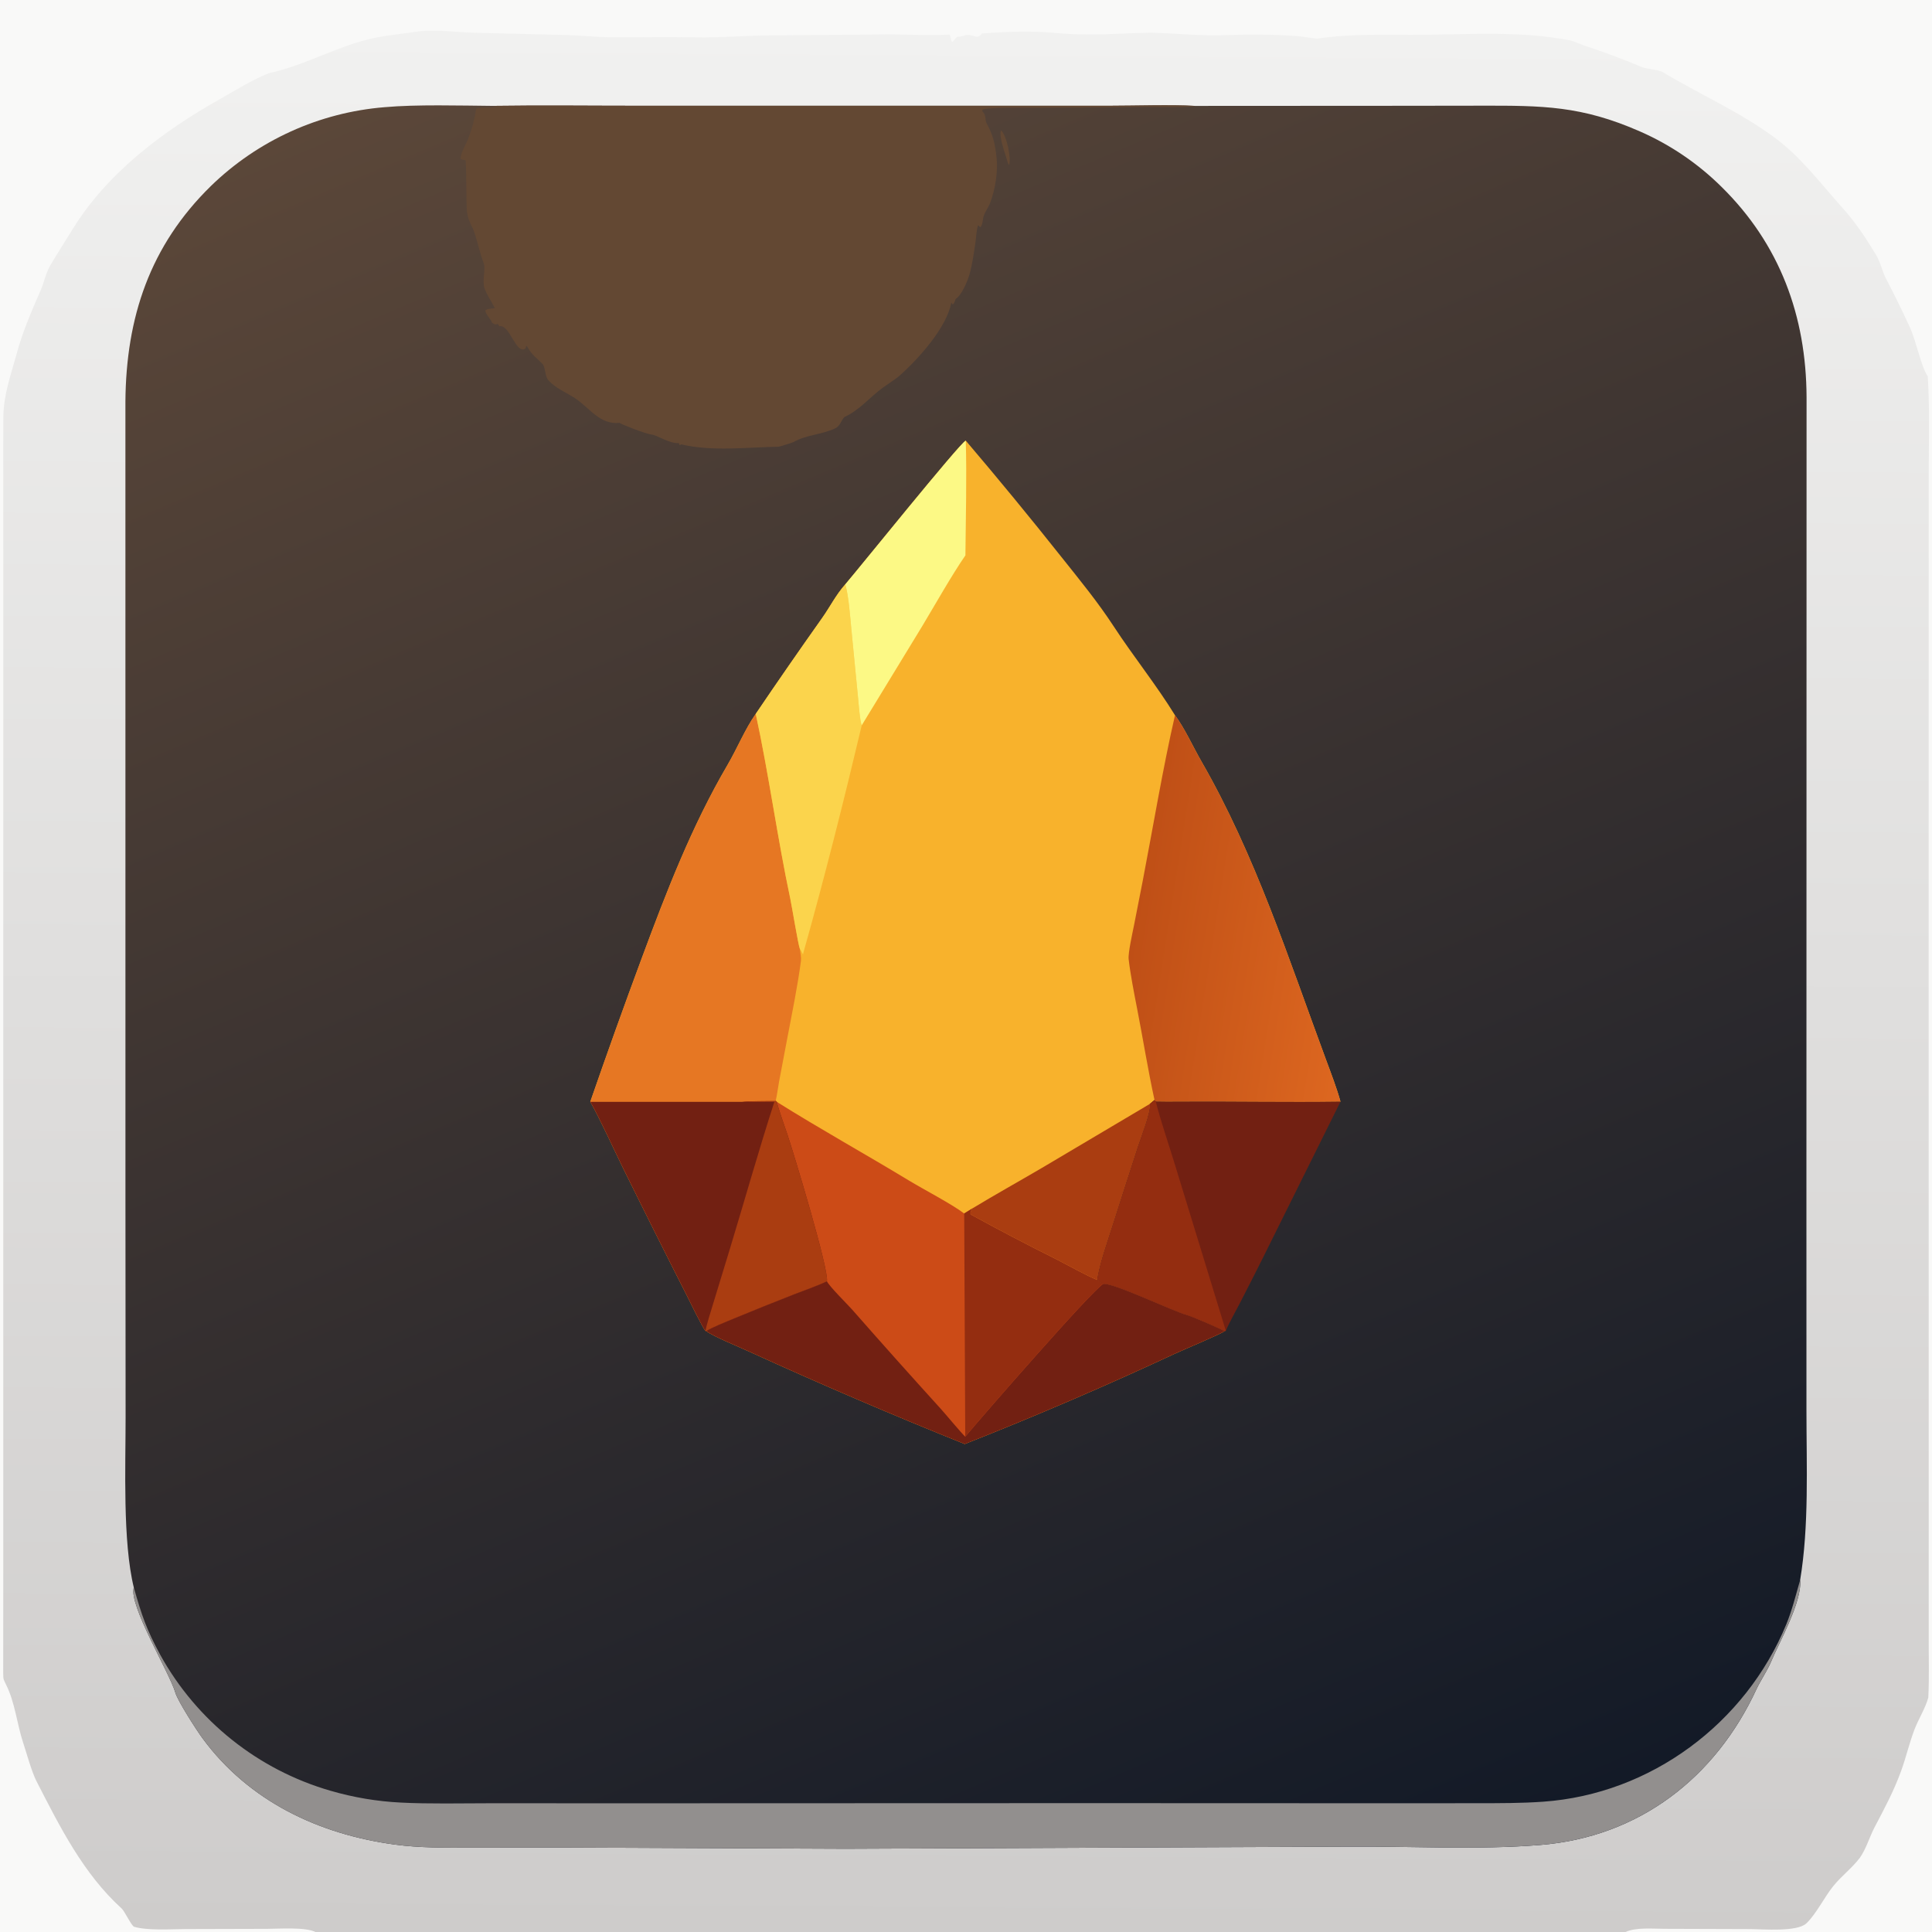
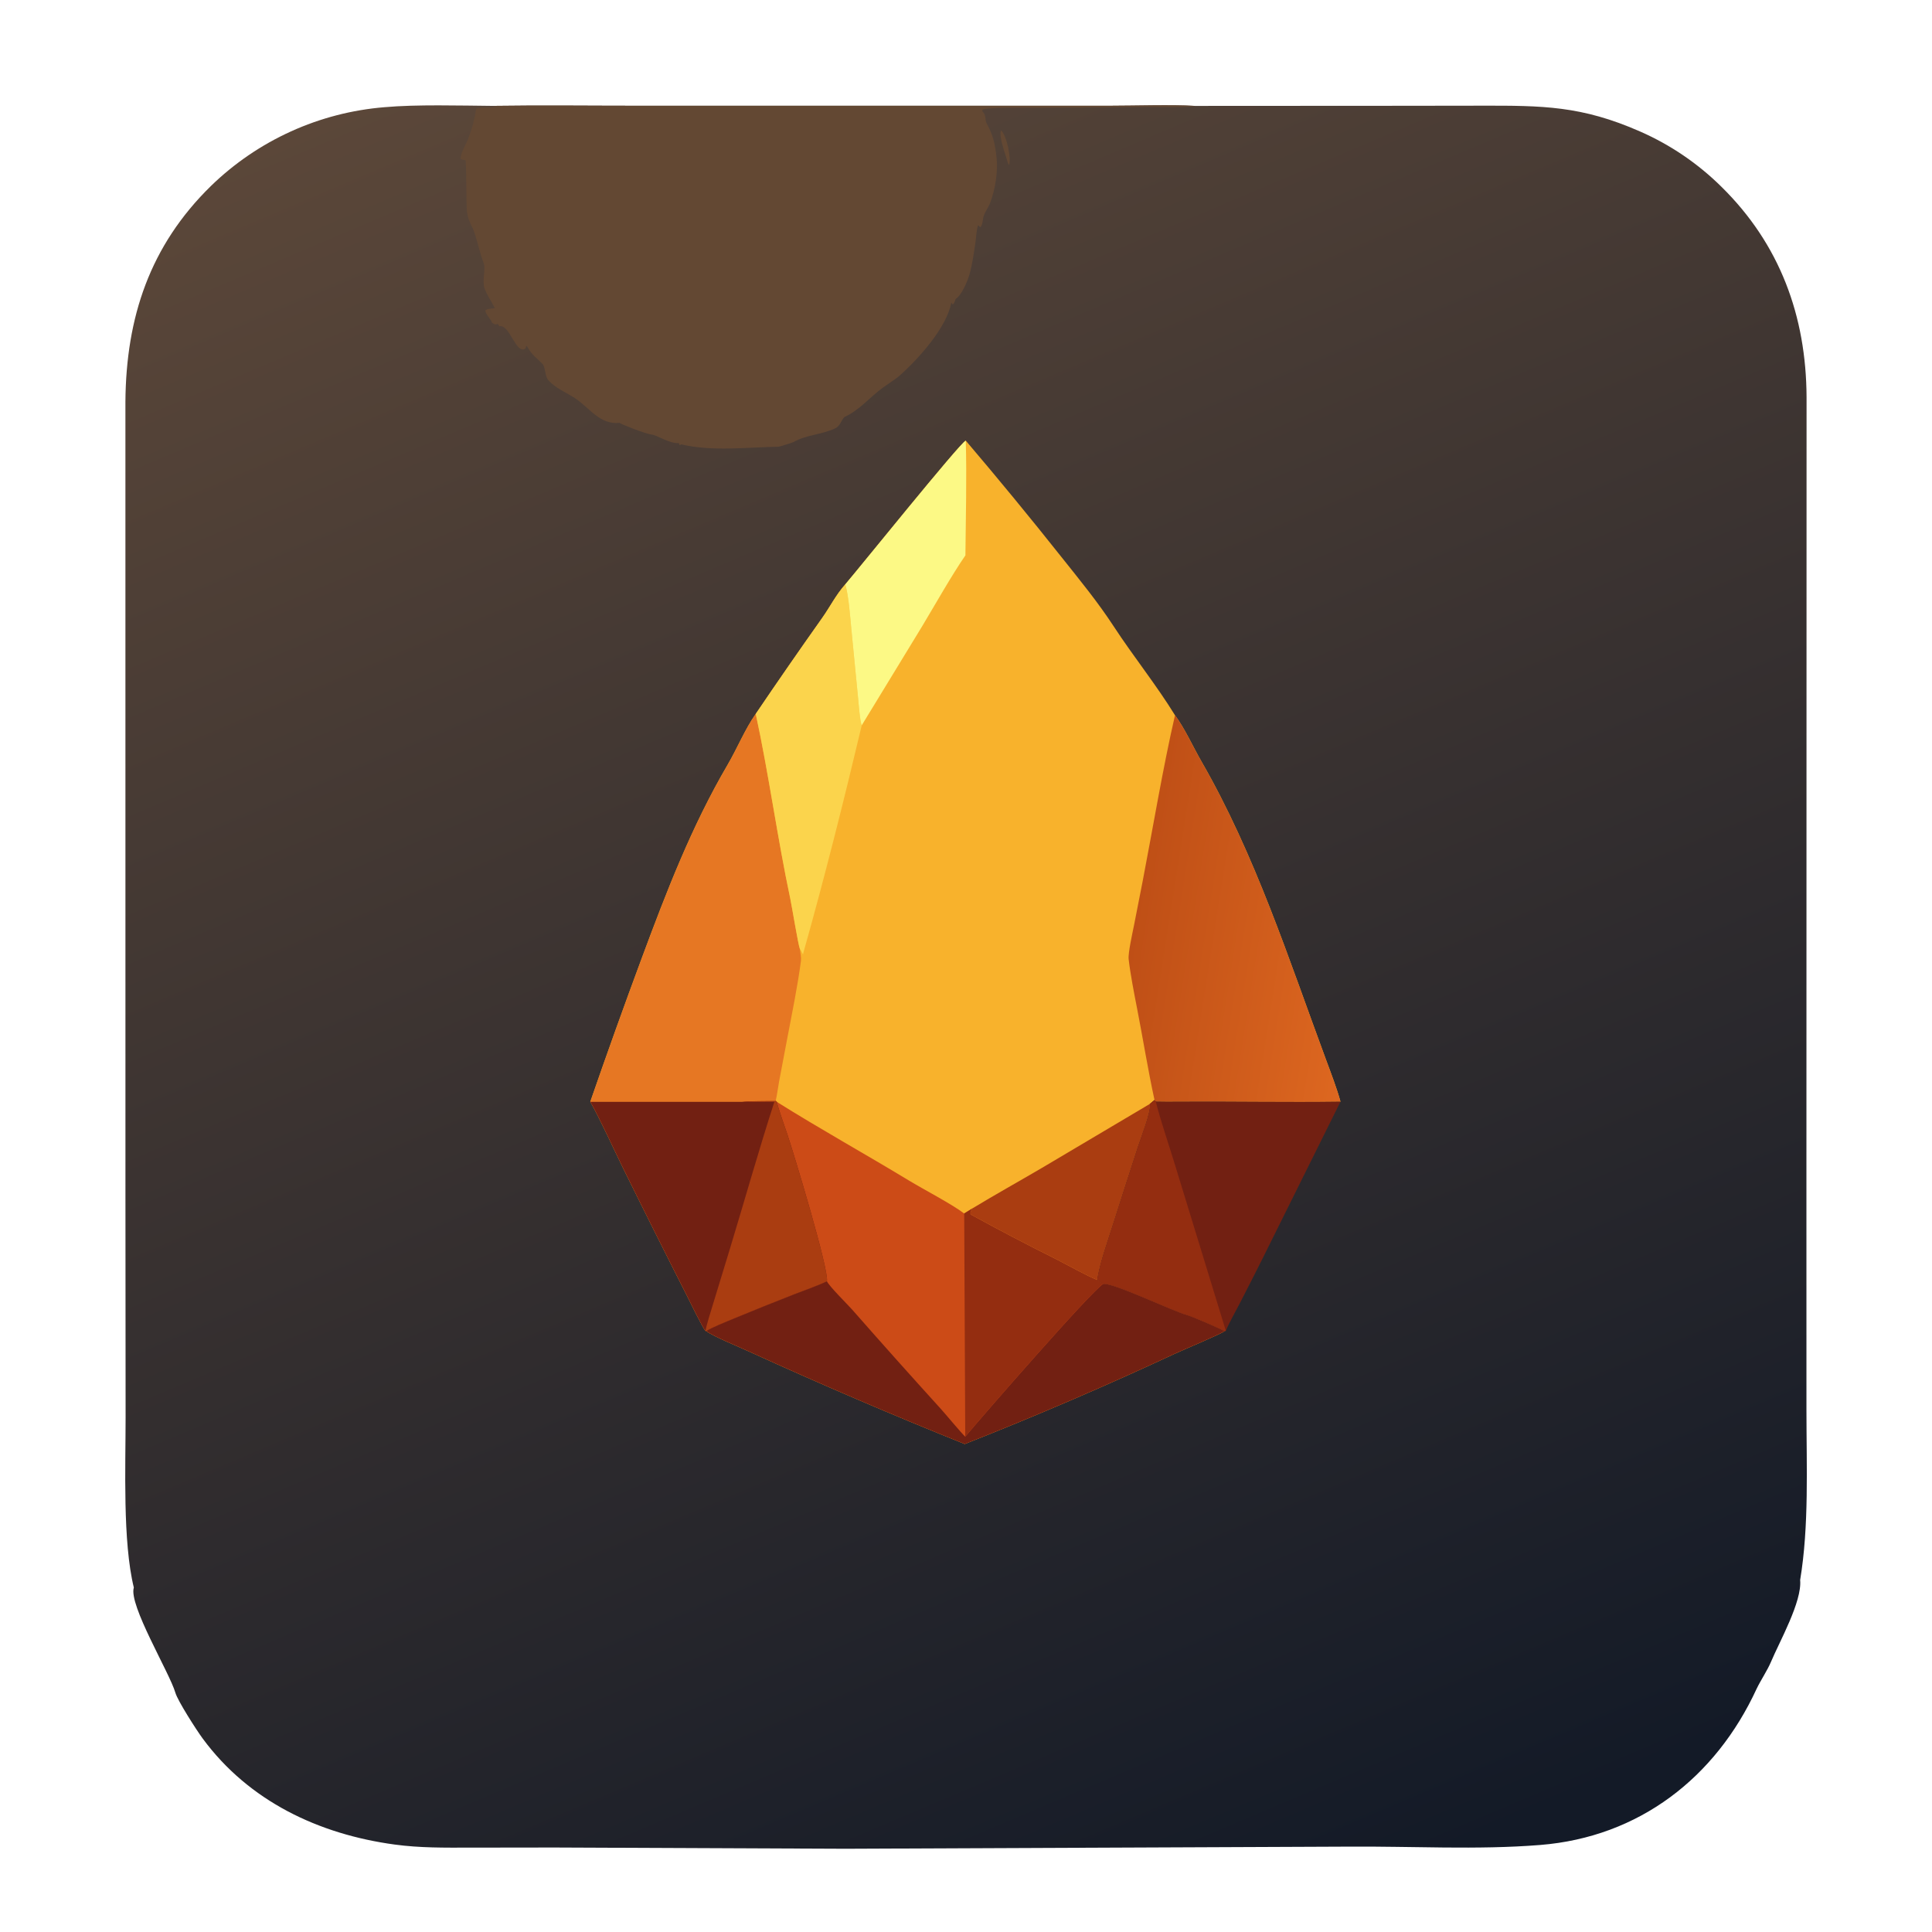
<svg xmlns="http://www.w3.org/2000/svg" version="1.1" style="display: block;" viewBox="0 0 2048 2048" width="1024" height="1024" preserveAspectRatio="none">
  <defs>
    <linearGradient id="Gradient1" gradientUnits="userSpaceOnUse" x1="1205.66" y1="959.203" x2="1444.57" y2="996.98">
      <stop class="stop0" offset="0" stop-opacity="1" stop-color="rgb(191,79,22)" />
      <stop class="stop1" offset="1" stop-opacity="1" stop-color="rgb(221,103,32)" />
    </linearGradient>
    <linearGradient id="Gradient2" gradientUnits="userSpaceOnUse" x1="1445.38" y1="2005.37" x2="601.161" y2="16.247">
      <stop class="stop0" offset="0" stop-opacity="1" stop-color="rgb(19,26,39)" />
      <stop class="stop1" offset="1" stop-opacity="1" stop-color="rgb(91,71,57)" />
    </linearGradient>
-     <linearGradient id="Gradient3" gradientUnits="userSpaceOnUse" x1="1017.94" y1="2049.21" x2="1029.96" y2="31.551">
-       <stop class="stop0" offset="0" stop-opacity="1" stop-color="rgb(206,204,203)" />
-       <stop class="stop1" offset="1" stop-opacity="1" stop-color="rgb(241,241,240)" />
-     </linearGradient>
  </defs>
-   <path transform="translate(0,0)" fill="url(#Gradient3)" d="M 0 0 L 2048 0 L 2048 2048 L 1723.12 2048 L 334.291 2048 L 0 2048 L 0 0 z" />
-   <path transform="translate(0,0)" fill="rgb(249,249,248)" d="M 0 0 L 2048 0 L 2048 2048 L 1723.12 2048 C 1734.12 2042.88 1751.96 2044.6 1764.51 2044.63 L 1854.93 2044.92 C 1869 2044.98 1905.02 2048.17 1914.88 2038.79 C 1925.2 2028.98 1933.8 2011.23 1943.18 1999.56 C 1952.1 1988.47 1963.09 1980.48 1971.59 1969.23 C 1978.39 1959.52 1981.81 1947.06 1987.21 1936.81 C 1997.61 1917.08 2007.86 1897.95 2015.44 1876.81 C 2020.55 1862.59 2023.77 1848.46 2029.23 1833.86 C 2033.4 1822.71 2041.04 1810.8 2044.07 1799.52 C 2045.16 1778.68 2044.42 1756.64 2044.54 1735.65 L 2044.51 1578.75 L 2044.47 1031.36 L 2044.51 616.769 L 2044.57 493.207 C 2044.68 461.76 2045.49 430.296 2043.51 398.922 C 2036.73 389.562 2031.06 361.24 2024.91 347.753 C 2016.48 329.259 2007.97 312.12 1998.55 294.01 C 1994.96 286.367 1993.17 277.58 1988.8 270.292 C 1978.44 253.327 1967.32 236.179 1954.01 221.371 C 1930.28 194.98 1909.68 166.857 1880.86 145.605 C 1843.82 118.292 1801.73 100.006 1762.42 76.37 C 1758.13 73.792 1744.73 73.176 1739.64 70.816 C 1720.14 62.406 1700.14 55.206 1680.02 48.468 C 1675.58 47 1667.57 43.357 1663.69 42.666 C 1611.89 32.8 1560.82 36.384 1508.64 36.861 C 1470.59 37.208 1434.52 35.337 1396.44 40.919 C 1388.84 40.364 1381.38 38.714 1373.76 38.182 C 1349.1 36.459 1324.8 36.239 1300.06 37.24 C 1273.5 38.316 1246.57 35.325 1220.03 34.647 C 1198.22 34.902 1176.28 36.681 1154.48 36.552 C 1142.89 36.484 1130.51 36.071 1119 34.948 C 1093.17 32.429 1066.73 33.542 1040.84 35.508 C 1035.4 43.391 1030.89 34.498 1021.7 37.796 C 1013.16 40.858 1017.2 35.252 1009.91 44.253 L 1008.66 43.84 C 1008.03 41.23 1007.52 39.232 1006.72 36.641 C 984.006 37.928 963.584 36.39 940.925 36.479 L 820.439 37.49 C 792.107 37.501 764.161 40.16 736.005 39.565 C 706.679 38.945 677.653 39.627 648.343 39.502 C 632.382 39.433 616.416 37.631 600.468 37.121 L 501.359 34.668 C 479.399 33.906 457.622 30.4 435.907 34.422 C 422.838 36.298 410.14 37.444 397.192 40.157 C 358.237 48.322 323.926 69.148 284.918 77.614 C 267.039 84.789 250.283 95.347 233.48 104.807 C 173.116 138.79 114.078 182.898 77.205 242.62 C 69.325 255.383 61.2 267.99 53.58 280.815 C 48.579 289.233 47.005 298.664 43.178 307.476 C 33.326 330.16 23.425 352.875 17.135 376.865 C 11.157 398.474 3.849 418.677 3.575 441.465 C 3.311 463.507 3.454 486.041 3.453 508.124 L 3.476 637.149 L 3.486 1023.61 L 3.471 1548.19 C 3.552 1623.21 3.388 1698.36 3.404 1773.39 C 3.405 1780.67 3.727 1780.01 6.43 1785.78 C 15.964 1804.73 17.952 1827.41 24.465 1847.11 C 28.186 1858.36 33.565 1878.16 38.584 1887.96 C 63.284 1936.15 88.212 1986.13 128.906 2023.03 C 132.056 2025.89 137.934 2038.88 141.747 2042.33 C 156.093 2046.78 181.736 2044.93 196.436 2044.89 L 283.172 2044.66 C 295.954 2044.61 323.999 2042.62 334.291 2048 L 0 2048 L 0 0 z" />
  <path transform="translate(0,0)" fill="url(#Gradient2)" d="M 1266.72 112.267 L 1483.75 112.144 L 1569.77 112.03 C 1635.07 111.912 1676.42 112.035 1738.61 139.41 C 1770.7 153.495 1799.92 173.36 1824.82 198.014 C 1886.74 258.907 1914.63 334.991 1915.03 420.921 L 1914.88 1256.33 L 1914.91 1495.48 C 1914.93 1553.87 1917.76 1617.72 1908.23 1674.86 C 1910.37 1697.8 1886.33 1740.15 1877.3 1761.66 C 1873.56 1770.56 1866.35 1781.27 1862.08 1790.21 C 1818.64 1884.36 1737.57 1947.34 1632.67 1955.75 C 1565.72 1961.12 1496.95 1956.97 1428.79 1957.5 L 896.25 1959.76 L 587.725 1958.44 L 497.66 1958.56 C 471.404 1958.59 445.316 1958.97 418.217 1955.28 C 337.78 1944.33 263.827 1909.33 214.894 1842.95 C 208.303 1834.01 188.436 1803.08 185.904 1794.34 C 179.758 1773.12 136.071 1701.07 141.867 1682.88 C 129.924 1634.15 133.159 1554.57 133.145 1502.52 L 132.979 1270.97 L 132.943 425.67 C 133.643 336.538 158.8 260.509 223.629 197.113 C 273.457 148.701 338.602 119.172 407.853 113.609 C 441.52 110.605 487.64 111.945 522.388 112.241 C 574.059 111.481 626.872 112.147 678.657 112.128 L 994.565 112.145 L 1176.41 112.122 C 1201.96 112.113 1242.33 110.845 1266.72 112.267 z" />
  <path transform="translate(0,0)" fill="rgb(99,72,51)" d="M 522.388 112.241 C 574.059 111.481 626.872 112.147 678.657 112.128 L 994.565 112.145 L 1176.41 112.122 C 1201.96 112.113 1242.33 110.845 1266.72 112.267 C 1264.58 114.193 1220.67 113.41 1214.03 113.408 L 1102.26 114.249 C 1090.05 114.3 1050.6 113.339 1041.41 116.14 L 1041.37 118.045 C 1045.94 122.342 1043.72 126.962 1046.02 131.08 C 1053.09 143.735 1054.77 152.934 1056.43 167.338 C 1058.08 181.594 1054.83 201.565 1049.57 215.175 C 1047.31 220.998 1042.77 226.076 1041.96 232.404 C 1041.4 235.832 1041.3 238.762 1039.12 240.894 L 1036.82 238.709 C 1034.92 244.194 1034.89 251.111 1034.02 256.93 C 1032.41 267.665 1030.76 279.656 1027.93 290.069 C 1025.98 297.284 1019.24 313.412 1013.03 316.885 C 1012.31 319.19 1011.94 319.89 1010.93 322.1 L 1009.48 322.538 L 1008.45 320.538 C 1003.9 347.116 972.705 381.498 952.689 399.011 C 947.398 403.201 941.264 406.989 935.848 410.948 C 921.831 421.193 911.149 434.808 895.1 442.05 C 891.397 445.982 890.781 451.502 885.369 454.061 C 871.038 460.835 855.06 460.729 841.024 468.629 C 839.748 469.347 826.284 473.552 825.194 473.569 C 792.013 474.095 754.536 478.803 722.074 471.036 L 720.493 471.924 L 719.491 469.607 C 710.283 470.742 695.651 460.809 690.715 460.634 C 685.682 460.456 654.997 448.464 656.984 448.256 C 635.747 450.476 625.384 432.65 609.411 422.008 C 599.872 415.791 589.302 411.845 581.164 402.992 C 577.856 399.184 578.257 390.965 575.701 386.483 C 568.505 378.769 564.799 377.559 559.126 367.843 L 558.444 366.651 L 557.841 366.921 L 556.895 369.553 C 546.739 376.241 540.51 343.35 529.24 345.822 C 526.581 340.283 527.712 346.596 521.767 342.278 C 519.514 337.106 514.844 333.385 514.439 329.137 C 516.99 326.767 520.226 327.689 524.526 326.495 C 520.685 318.866 516.145 313.026 513.361 304.893 C 511.238 298.69 514.651 284.128 512.955 279.615 C 508.99 269.065 506.644 258.52 503.422 248.065 C 500.434 238.368 496.314 235.185 495.005 224.29 C 494.15 217.167 494.543 172.788 493.443 169.831 C 491.162 169.533 490.679 169.411 488.477 168.732 C 487.292 163.875 493.895 153.194 496.037 147.742 C 500.347 136.774 503.003 126.768 504.851 115.112 C 507.367 113.718 529.149 113.854 534.323 113.734 C 530.296 113.6 525.121 114.193 522.388 112.241 z" />
-   <path transform="translate(0,0)" fill="rgb(146,143,142)" d="M 1908.23 1674.86 C 1910.37 1697.8 1886.33 1740.15 1877.3 1761.66 C 1873.56 1770.56 1866.35 1781.27 1862.08 1790.21 C 1818.64 1884.36 1737.57 1947.34 1632.67 1955.75 C 1565.72 1961.12 1496.95 1956.97 1428.79 1957.5 L 896.25 1959.76 L 587.725 1958.44 L 497.66 1958.56 C 471.404 1958.59 445.316 1958.97 418.217 1955.28 C 337.78 1944.33 263.827 1909.33 214.894 1842.95 C 208.303 1834.01 188.436 1803.08 185.904 1794.34 C 179.758 1773.12 136.071 1701.07 141.867 1682.88 C 150.354 1712.75 155.192 1727.11 170.027 1754.48 C 208.723 1824.37 273.537 1876.06 350.273 1898.25 C 374.593 1905.35 399.663 1909.57 424.967 1910.81 C 454.074 1912.35 489.435 1911.55 519.126 1911.53 L 674.106 1911.57 L 1154.6 1911.41 L 1473.15 1911.53 L 1566.52 1911.48 C 1589.84 1911.45 1612.74 1911.52 1635.9 1909.87 C 1749.78 1901.8 1850.33 1826.93 1893.61 1721.7 C 1899.64 1707.04 1903.81 1690.23 1908.23 1674.86 z" />
  <path transform="translate(0,0)" fill="rgb(248,178,44)" d="M 896.035 619.411 C 908.759 604.734 1017.8 469.25 1023.75 467.081 C 1058.3 507.671 1092.15 548.853 1125.29 590.608 C 1144.84 615.177 1163.5 637.816 1180.74 664.199 C 1201.26 695.596 1225.91 726.25 1245.55 758.177 C 1255.39 771.247 1265.07 792.386 1273.51 807.046 C 1330.69 906.321 1366.09 1016.67 1405.75 1123.66 C 1410.83 1137.38 1417.2 1153.94 1420.97 1167.78 C 1364.19 1168.57 1307.19 1167.43 1250.38 1167.78 C 1242.1 1167.83 1233.41 1167.96 1225.17 1167.7 L 1223.85 1166.13 L 1218.86 1170.22 C 1220.62 1177.2 1208.82 1207.31 1206.04 1215.92 C 1197.36 1242.8 1188.62 1269.78 1180.09 1296.72 C 1174.84 1313.49 1165.2 1340.17 1163.07 1356.82 L 1169.53 1360.88 C 1181.23 1359.92 1243.49 1390.03 1258.07 1393.86 C 1263.33 1395.25 1292.98 1408.05 1298.15 1411.05 C 1291.52 1415.27 1254.58 1430.61 1245.01 1435.09 C 1171.87 1469.18 1097.72 1501.06 1022.65 1530.66 C 945.653 1499.72 869.381 1467.01 793.894 1432.55 C 784.016 1427.94 756.104 1416.65 748.732 1411.01 L 747.862 1410.74 C 745.125 1408.16 730.629 1378.2 727.9 1372.84 C 705.101 1328.01 682.598 1283.04 660.392 1237.92 C 650.672 1218.19 636.259 1186.29 625.759 1167.82 C 643.369 1116.92 661.549 1066.21 680.295 1015.71 C 706.483 945.168 733.248 875.651 771.339 810.626 C 781.468 793.335 789.648 773.057 801.122 756.716 C 824.196 722.633 847.633 688.798 871.428 655.216 C 880.279 642.681 885.769 631.053 896.035 619.411 z" />
  <path transform="translate(0,0)" fill="rgb(204,75,23)" d="M 822.276 1166.89 L 823.436 1168.02 C 869.527 1196.92 917.214 1223.34 963.696 1251.51 C 979.655 1261.18 1008.18 1275.92 1022.1 1286.34 L 1030.6 1281.06 C 1029.04 1284.43 1028.33 1284.42 1028.89 1287.39 C 1058.8 1303.79 1089.02 1319.61 1119.55 1334.83 C 1131.43 1340.88 1151.46 1352.15 1163.07 1356.82 L 1169.53 1360.88 C 1181.23 1359.92 1243.49 1390.03 1258.07 1393.86 C 1263.33 1395.25 1292.98 1408.05 1298.15 1411.05 C 1291.52 1415.27 1254.58 1430.61 1245.01 1435.09 C 1171.87 1469.18 1097.72 1501.06 1022.65 1530.66 C 945.653 1499.72 869.381 1467.01 793.894 1432.55 C 784.016 1427.94 756.104 1416.65 748.732 1411.01 L 747.862 1410.74 C 745.125 1408.16 730.629 1378.2 727.9 1372.84 C 705.101 1328.01 682.598 1283.04 660.392 1237.92 C 650.672 1218.19 636.259 1186.29 625.759 1167.82 L 786.612 1167.8 C 793.627 1166.94 814.191 1167.06 822.276 1166.89 z" />
  <path transform="translate(0,0)" fill="rgb(114,32,18)" d="M 822.276 1166.89 L 823.436 1168.02 C 825.575 1176.82 832.154 1195.09 834.759 1202.84 C 841.121 1221.77 878.888 1346.02 876.585 1358.26 C 866.271 1363.18 852.617 1367.84 841.725 1372.1 C 820.324 1380.45 799.01 1389.03 777.786 1397.82 C 771.463 1400.45 753.414 1407.67 748.732 1411.01 L 747.862 1410.74 C 745.125 1408.16 730.629 1378.2 727.9 1372.84 C 705.101 1328.01 682.598 1283.04 660.392 1237.92 C 650.672 1218.19 636.259 1186.29 625.759 1167.82 L 786.612 1167.8 C 793.627 1166.94 814.191 1167.06 822.276 1166.89 z" />
  <path transform="translate(0,0)" fill="rgb(170,61,17)" d="M 822.276 1166.89 L 823.436 1168.02 C 825.575 1176.82 832.154 1195.09 834.759 1202.84 C 841.121 1221.77 878.888 1346.02 876.585 1358.26 C 866.271 1363.18 852.617 1367.84 841.725 1372.1 C 820.324 1380.45 799.01 1389.03 777.786 1397.82 C 771.463 1400.45 753.414 1407.67 748.732 1411.01 L 747.862 1410.74 C 748.935 1404.31 753.672 1389.64 755.786 1382.57 L 773.49 1324.59 C 789.055 1273.4 804.452 1218.62 820.864 1167.98 C 809.366 1168.08 798.111 1168.24 786.612 1167.8 C 793.627 1166.94 814.191 1167.06 822.276 1166.89 z" />
  <path transform="translate(0,0)" fill="rgb(114,32,18)" d="M 748.732 1411.01 C 753.414 1407.67 771.463 1400.45 777.786 1397.82 C 799.01 1389.03 820.324 1380.45 841.725 1372.1 C 852.617 1367.84 866.271 1363.18 876.585 1358.26 C 879.138 1363.64 897.896 1382.16 903.616 1388.57 C 934.65 1423.91 965.978 1458.98 997.595 1493.79 C 1003.03 1499.85 1018.51 1518.54 1023.19 1522.96 C 1037.88 1505.15 1156.5 1368.84 1169.53 1360.88 C 1181.23 1359.92 1243.49 1390.03 1258.07 1393.86 C 1263.33 1395.25 1292.98 1408.05 1298.15 1411.05 C 1291.52 1415.27 1254.58 1430.61 1245.01 1435.09 C 1171.87 1469.18 1097.72 1501.06 1022.65 1530.66 C 945.653 1499.72 869.381 1467.01 793.894 1432.55 C 784.016 1427.94 756.104 1416.65 748.732 1411.01 z" />
  <path transform="translate(0,0)" fill="rgb(148,45,16)" d="M 1022.1 1286.34 L 1030.6 1281.06 C 1029.04 1284.43 1028.33 1284.42 1028.89 1287.39 C 1058.8 1303.79 1089.02 1319.61 1119.55 1334.83 C 1131.43 1340.88 1151.46 1352.15 1163.07 1356.82 L 1169.53 1360.88 C 1156.5 1368.84 1037.88 1505.15 1023.19 1522.96 L 1022.1 1286.34 z" />
  <path transform="translate(0,0)" fill="url(#Gradient1)" d="M 1245.55 758.177 C 1255.39 771.247 1265.07 792.386 1273.51 807.046 C 1330.69 906.321 1366.09 1016.67 1405.75 1123.66 C 1410.83 1137.38 1417.2 1153.94 1420.97 1167.78 C 1364.19 1168.57 1307.19 1167.43 1250.38 1167.78 C 1242.1 1167.83 1233.41 1167.96 1225.17 1167.7 L 1223.85 1166.13 C 1216.85 1134.04 1211.54 1100.61 1205.21 1068.27 C 1202.14 1052.54 1198.19 1032.42 1196.41 1016.69 C 1195.69 1010.3 1200.54 988.632 1201.97 981.489 L 1211.41 933.376 C 1222.21 877.315 1232.87 813.154 1245.55 758.177 z" />
  <path transform="translate(0,0)" fill="rgb(230,119,35)" d="M 625.759 1167.82 C 643.369 1116.92 661.549 1066.21 680.295 1015.71 C 706.483 945.168 733.248 875.651 771.339 810.626 C 781.468 793.335 789.648 773.057 801.122 756.716 C 814.991 820.599 824.08 888.478 837.733 952.66 C 839.423 960.605 846.086 1001.2 847.875 1005.81 C 848.354 1008.85 849.437 1015.63 849.07 1018.41 C 845.506 1045.46 839.58 1074.17 834.497 1100.91 L 825.903 1146.25 C 824.942 1151.51 823.496 1162.12 822.276 1166.89 C 814.191 1167.06 793.627 1166.94 786.612 1167.8 L 625.759 1167.82 z" />
  <path transform="translate(0,0)" fill="rgb(251,212,76)" d="M 801.122 756.716 C 824.196 722.633 847.633 688.798 871.428 655.216 C 880.279 642.681 885.769 631.053 896.035 619.411 C 899.654 631.521 901.239 654.347 902.525 667.457 L 909.683 740.745 C 910.184 745.813 911.632 765.306 913.499 768.847 C 894.65 848.224 873.74 931.604 851.549 1010.16 C 851.459 1010.7 851.368 1011.24 851.278 1011.77 C 849.55 1009.15 849.571 1007.99 847.875 1005.81 C 846.086 1001.2 839.423 960.605 837.733 952.66 C 824.08 888.478 814.991 820.599 801.122 756.716 z" />
  <path transform="translate(0,0)" fill="rgb(252,249,133)" d="M 896.035 619.411 C 908.759 604.734 1017.8 469.25 1023.75 467.081 C 1024.92 505.343 1023.71 550.243 1023.38 588.722 C 1009.1 609.28 990.696 641.979 977.456 663.968 L 913.499 768.847 C 911.632 765.306 910.184 745.813 909.683 740.745 L 902.525 667.457 C 901.239 654.347 899.654 631.521 896.035 619.411 z" />
  <path transform="translate(0,0)" fill="rgb(170,61,17)" d="M 1030.6 1281.06 C 1054.76 1266.43 1080.02 1252.39 1104.45 1238.05 L 1218.86 1170.22 C 1220.62 1177.2 1208.82 1207.31 1206.04 1215.92 C 1197.36 1242.8 1188.62 1269.78 1180.09 1296.72 C 1174.84 1313.49 1165.2 1340.17 1163.07 1356.82 C 1151.46 1352.15 1131.43 1340.88 1119.55 1334.83 C 1089.02 1319.61 1058.8 1303.79 1028.89 1287.39 C 1028.33 1284.42 1029.04 1284.43 1030.6 1281.06 z" />
  <path transform="translate(0,0)" fill="rgb(114,32,18)" d="M 1223.85 1166.13 L 1225.17 1167.7 C 1233.41 1167.96 1242.1 1167.83 1250.38 1167.78 C 1307.19 1167.43 1364.19 1168.57 1420.97 1167.78 L 1338.13 1334.56 C 1330.19 1350.42 1322.15 1366.22 1314.02 1381.98 C 1310.2 1389.29 1302.29 1403.45 1299.45 1410.76 L 1298.15 1411.05 C 1292.98 1408.05 1263.33 1395.25 1258.07 1393.86 C 1243.49 1390.03 1181.23 1359.92 1169.53 1360.88 L 1163.07 1356.82 C 1165.2 1340.17 1174.84 1313.49 1180.09 1296.72 C 1188.62 1269.78 1197.36 1242.8 1206.04 1215.92 C 1208.82 1207.31 1220.62 1177.2 1218.86 1170.22 L 1223.85 1166.13 z" />
  <path transform="translate(0,0)" fill="rgb(148,45,16)" d="M 1223.85 1166.13 L 1225.17 1167.7 C 1230.39 1188.58 1239.25 1213.89 1245.59 1234.96 L 1299.45 1410.76 L 1298.15 1411.05 C 1292.98 1408.05 1263.33 1395.25 1258.07 1393.86 C 1243.49 1390.03 1181.23 1359.92 1169.53 1360.88 L 1163.07 1356.82 C 1165.2 1340.17 1174.84 1313.49 1180.09 1296.72 C 1188.62 1269.78 1197.36 1242.8 1206.04 1215.92 C 1208.82 1207.31 1220.62 1177.2 1218.86 1170.22 L 1223.85 1166.13 z" />
  <path transform="translate(0,0)" fill="rgb(99,72,51)" d="M 1061.03 138.23 C 1066.81 142.312 1072.48 168.589 1069.58 174.995 L 1068.33 172.609 C 1066.05 163.877 1058.59 145.239 1061.03 138.23 z" />
</svg>
